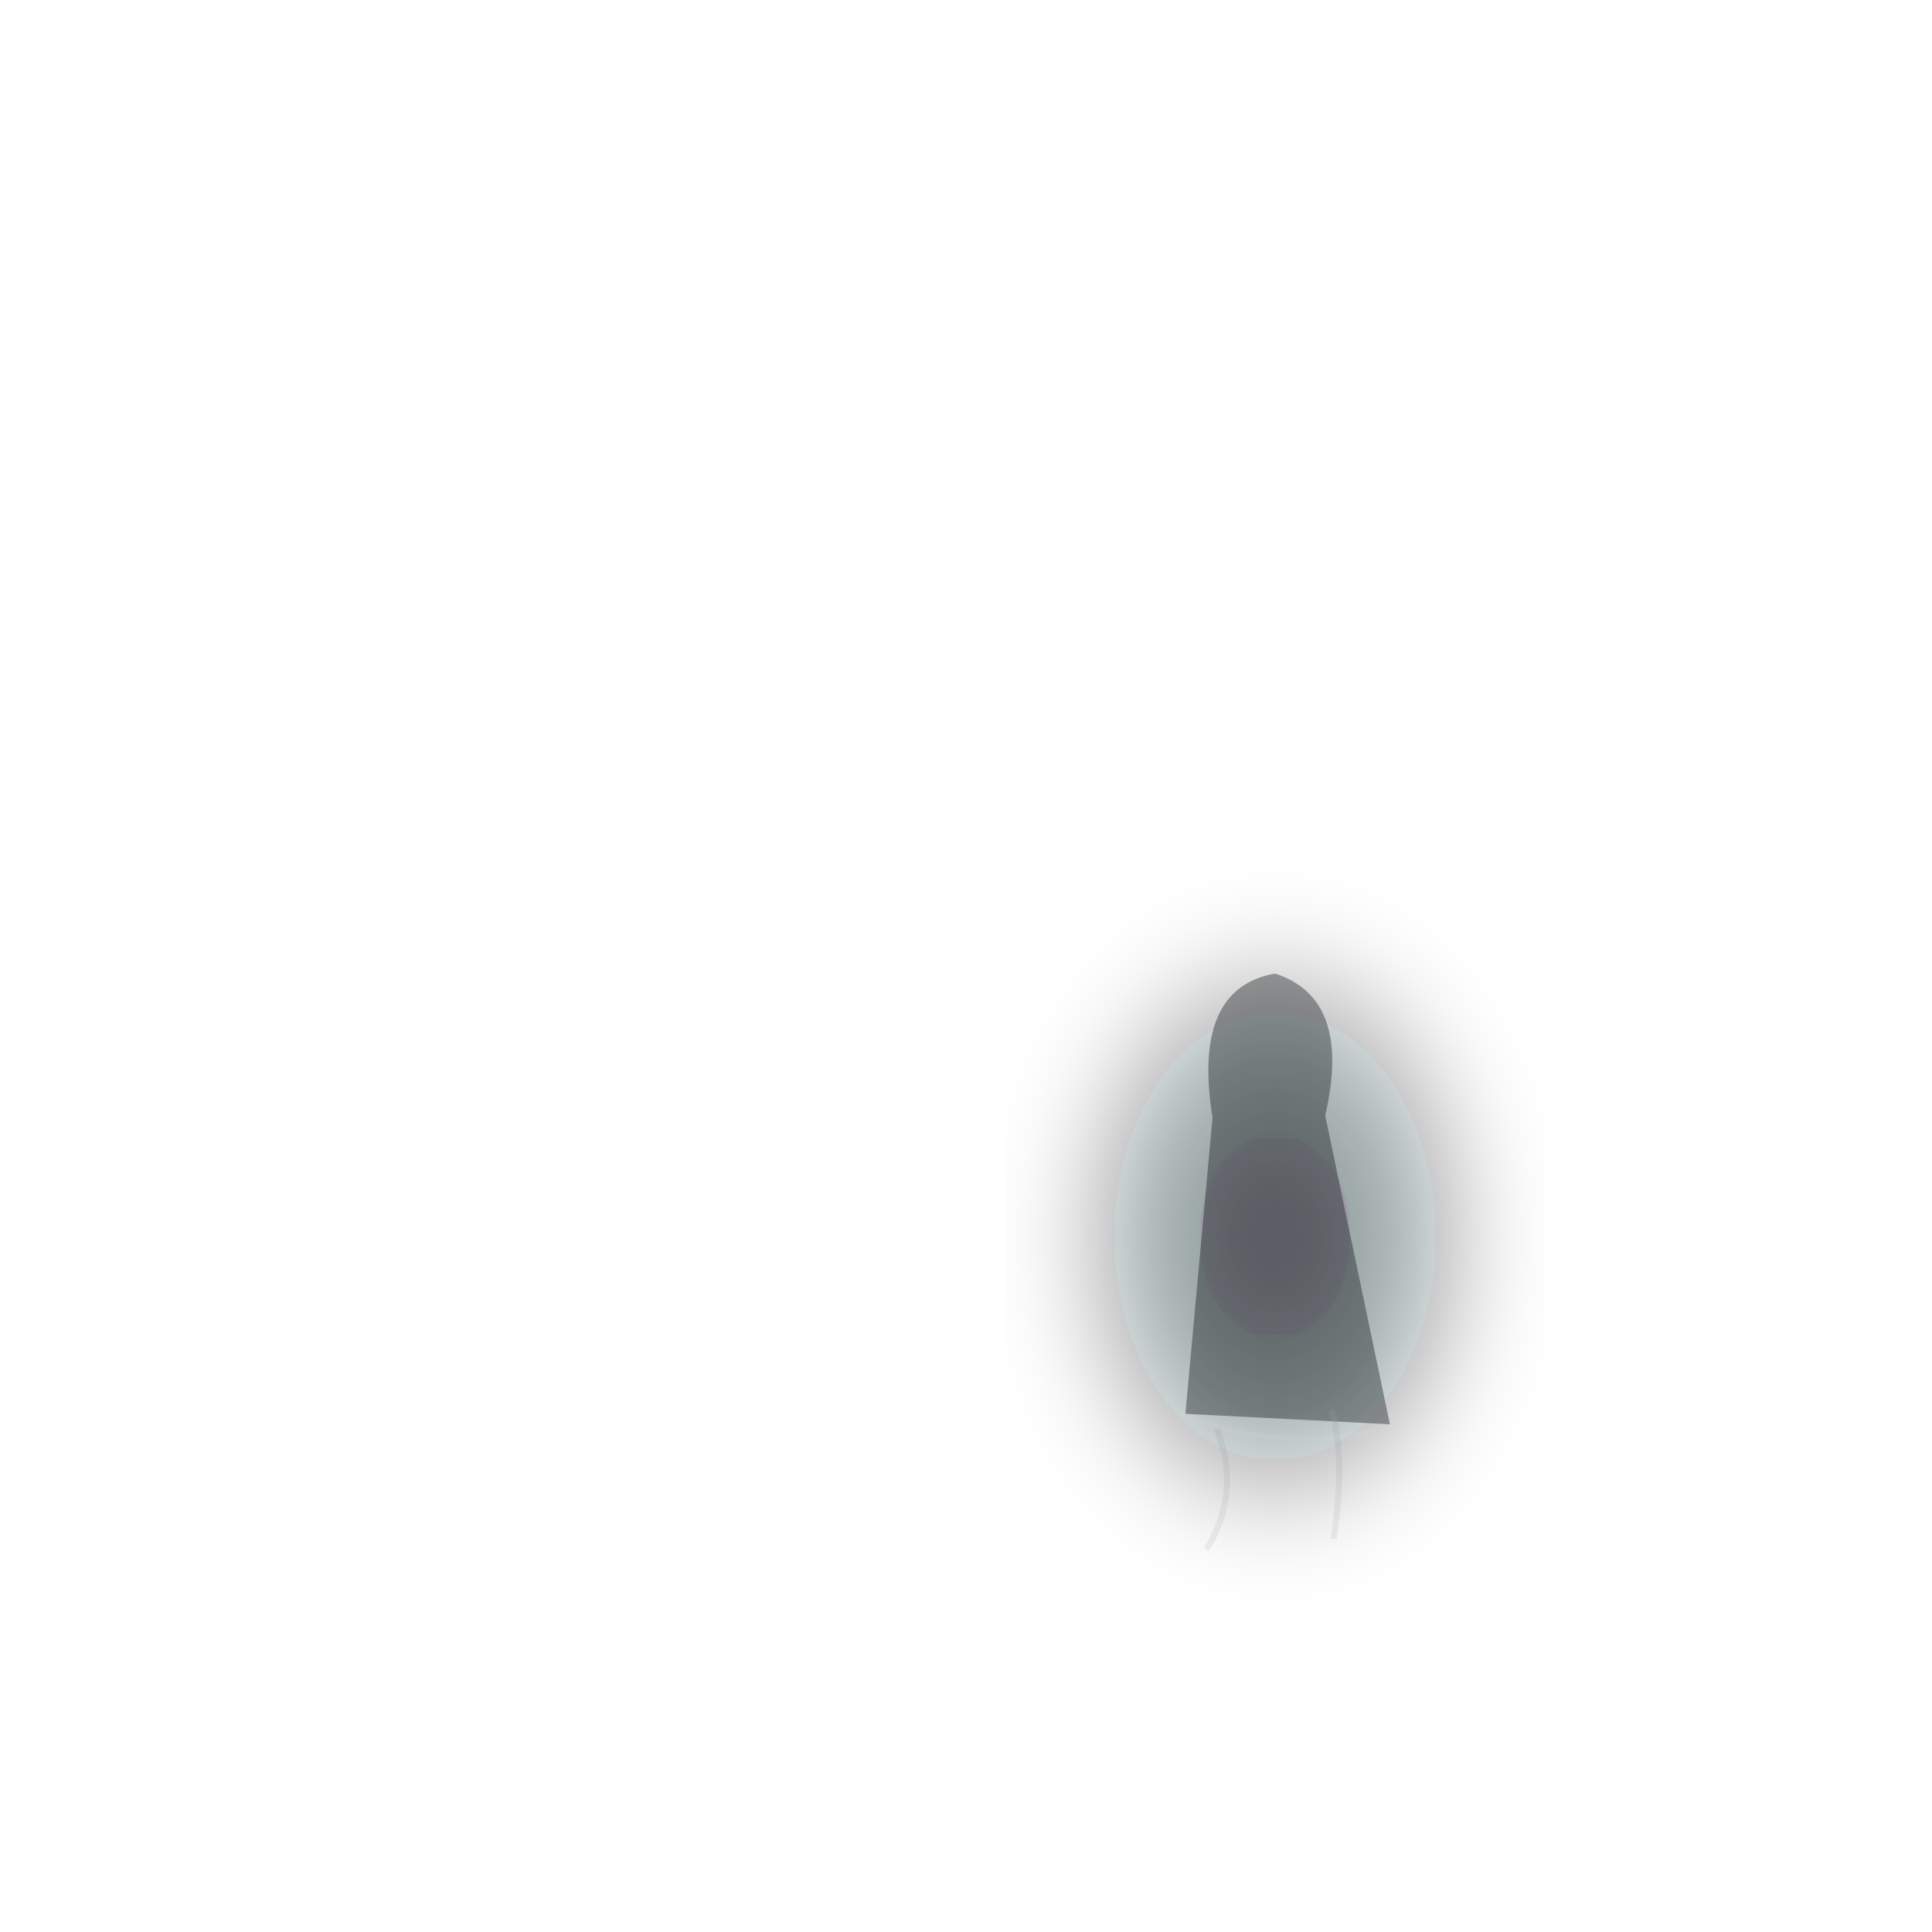
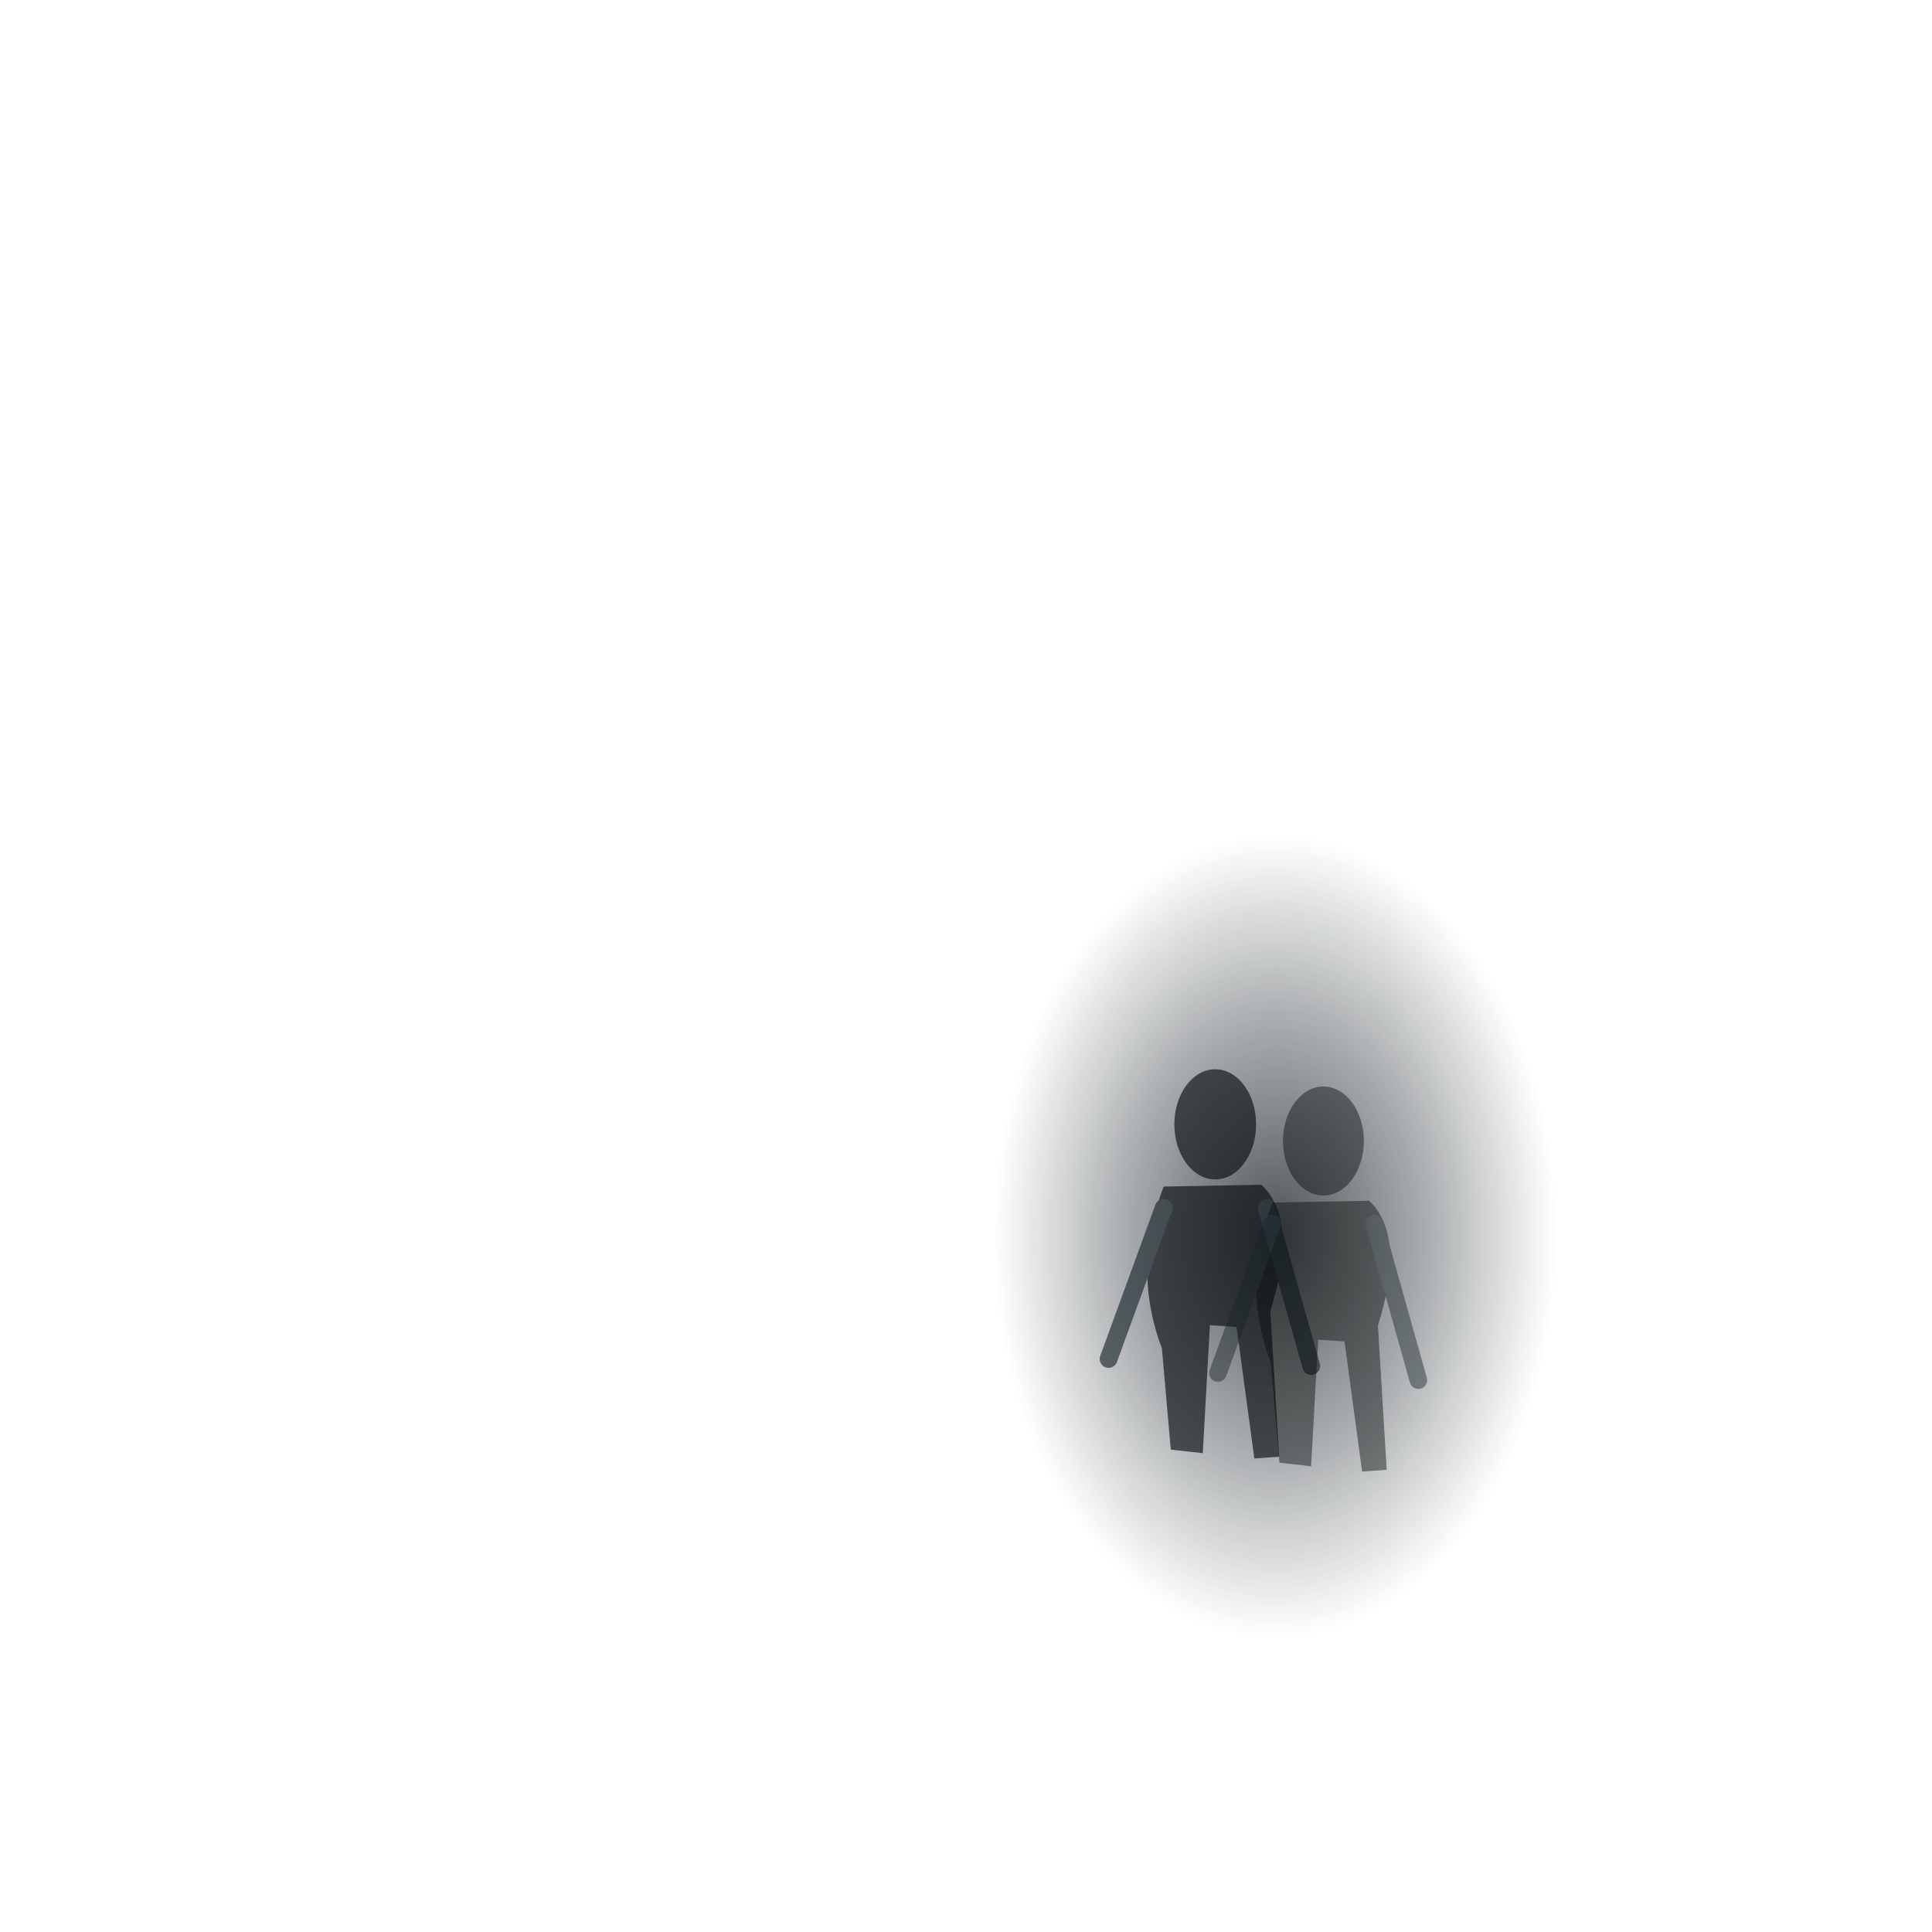
- <svg xmlns="http://www.w3.org/2000/svg" viewBox="0 0 1000 1000" preserveAspectRatio="none">
+ <svg xmlns="http://www.w3.org/2000/svg" viewBox="0 0 1000 1000" preserveAspectRatio="none" data-hotspots="660,640">
  <defs>
-     <filter id="blur">
-       <feGaussianBlur stdDeviation="23" />
+     <radialGradient id="trace">
+       <stop stop-color="#02090e" stop-opacity=".87" />
+       <stop offset=".58" stop-color="#0c161c" stop-opacity=".40" />
+       <stop offset="1" stop-color="#141a1b" stop-opacity="0" />
+     </radialGradient>
+     <filter id="haze" x="-55%" y="-55%" width="210%" height="210%">
+       <feGaussianBlur stdDeviation="14" />
    </filter>
-     <radialGradient id="shadow">
-       <stop stop-color="#090e10" stop-opacity="0.53" />
-       <stop offset=".7" stop-color="#0e1519" stop-opacity=".26" />
-       <stop offset="1" stop-color="#040a0e" stop-opacity="0" />
-     </radialGradient>
+     <filter id="soft" x="-50%" y="-50%" width="200%" height="200%">
+       <feGaussianBlur stdDeviation="3" />
+     </filter>
+     <linearGradient id="glare" x1="0" x2="1">
+       <stop stop-color="#dddfd0" stop-opacity="0" />
+       <stop offset=".5" stop-color="#c4d1c7" stop-opacity=".30" />
+       <stop offset="1" stop-color="#dddfd0" stop-opacity="0" />
+     </linearGradient>
  </defs>
-   <ellipse cx="660" cy="640" rx="116" ry="161" fill="url(#shadow)" filter="url(#blur)" />
-   <g transform="translate(660 640) scale(1.08)" opacity="0.53">
-     <path d="M-30 -57 Q-40 -119 0 -126 Q37 -114 24 -58 L55 90 L-43 85Z" fill="#0b1012" opacity=".72" />
-     <path d="M-28 92 Q-16 123 -33 150 M27 83 Q34 106 28 145" fill="none" stroke="#778787" stroke-opacity=".22" stroke-width="3" />
+   <ellipse cx="660" cy="640" rx="146" ry="208" fill="url(#trace)" opacity="0.8" />
+   <g transform="translate(629 639) scale(0.92)" opacity="0.64">
+     <ellipse cy="-62" rx="23" ry="31" fill="#060b0d" />
+     <path d="M-29 -27 Q-47 19 -30 64 L-25 121 L-7 123 L-3 51 L12 52 L22 126 L36 125 L31 43 Q47 -8 26 -28Z" fill="#060a0c" />
+     <path d="M-29 -15 L-60 70 M29 -15 L54 74" stroke="#172428" stroke-width="10" stroke-linecap="round" />
  </g>
-   <path d="M609 731 Q660 752 712 741" fill="none" stroke="#dad9cb" stroke-opacity=".12" stroke-width="3" />
+   <g transform="translate(685 647) scale(0.91)" opacity="0.45">
+     <ellipse cy="-62" rx="23" ry="31" fill="#060b0d" />
+     <path d="M-29 -27 Q-47 19 -30 64 L-25 121 L-7 123 L-3 51 L12 52 L22 126 L36 125 L31 43 Q47 -8 26 -28Z" fill="#060a0c" />
+     <path d="M-29 -15 L-60 70 M29 -15 L54 74" stroke="#172428" stroke-width="10" stroke-linecap="round" />
+   </g>
+   <path d="M612 491Q649 457 690 486" fill="none" stroke="#d6dbd1" stroke-opacity=".26" stroke-width="3" filter="url(#soft)" />
</svg>
